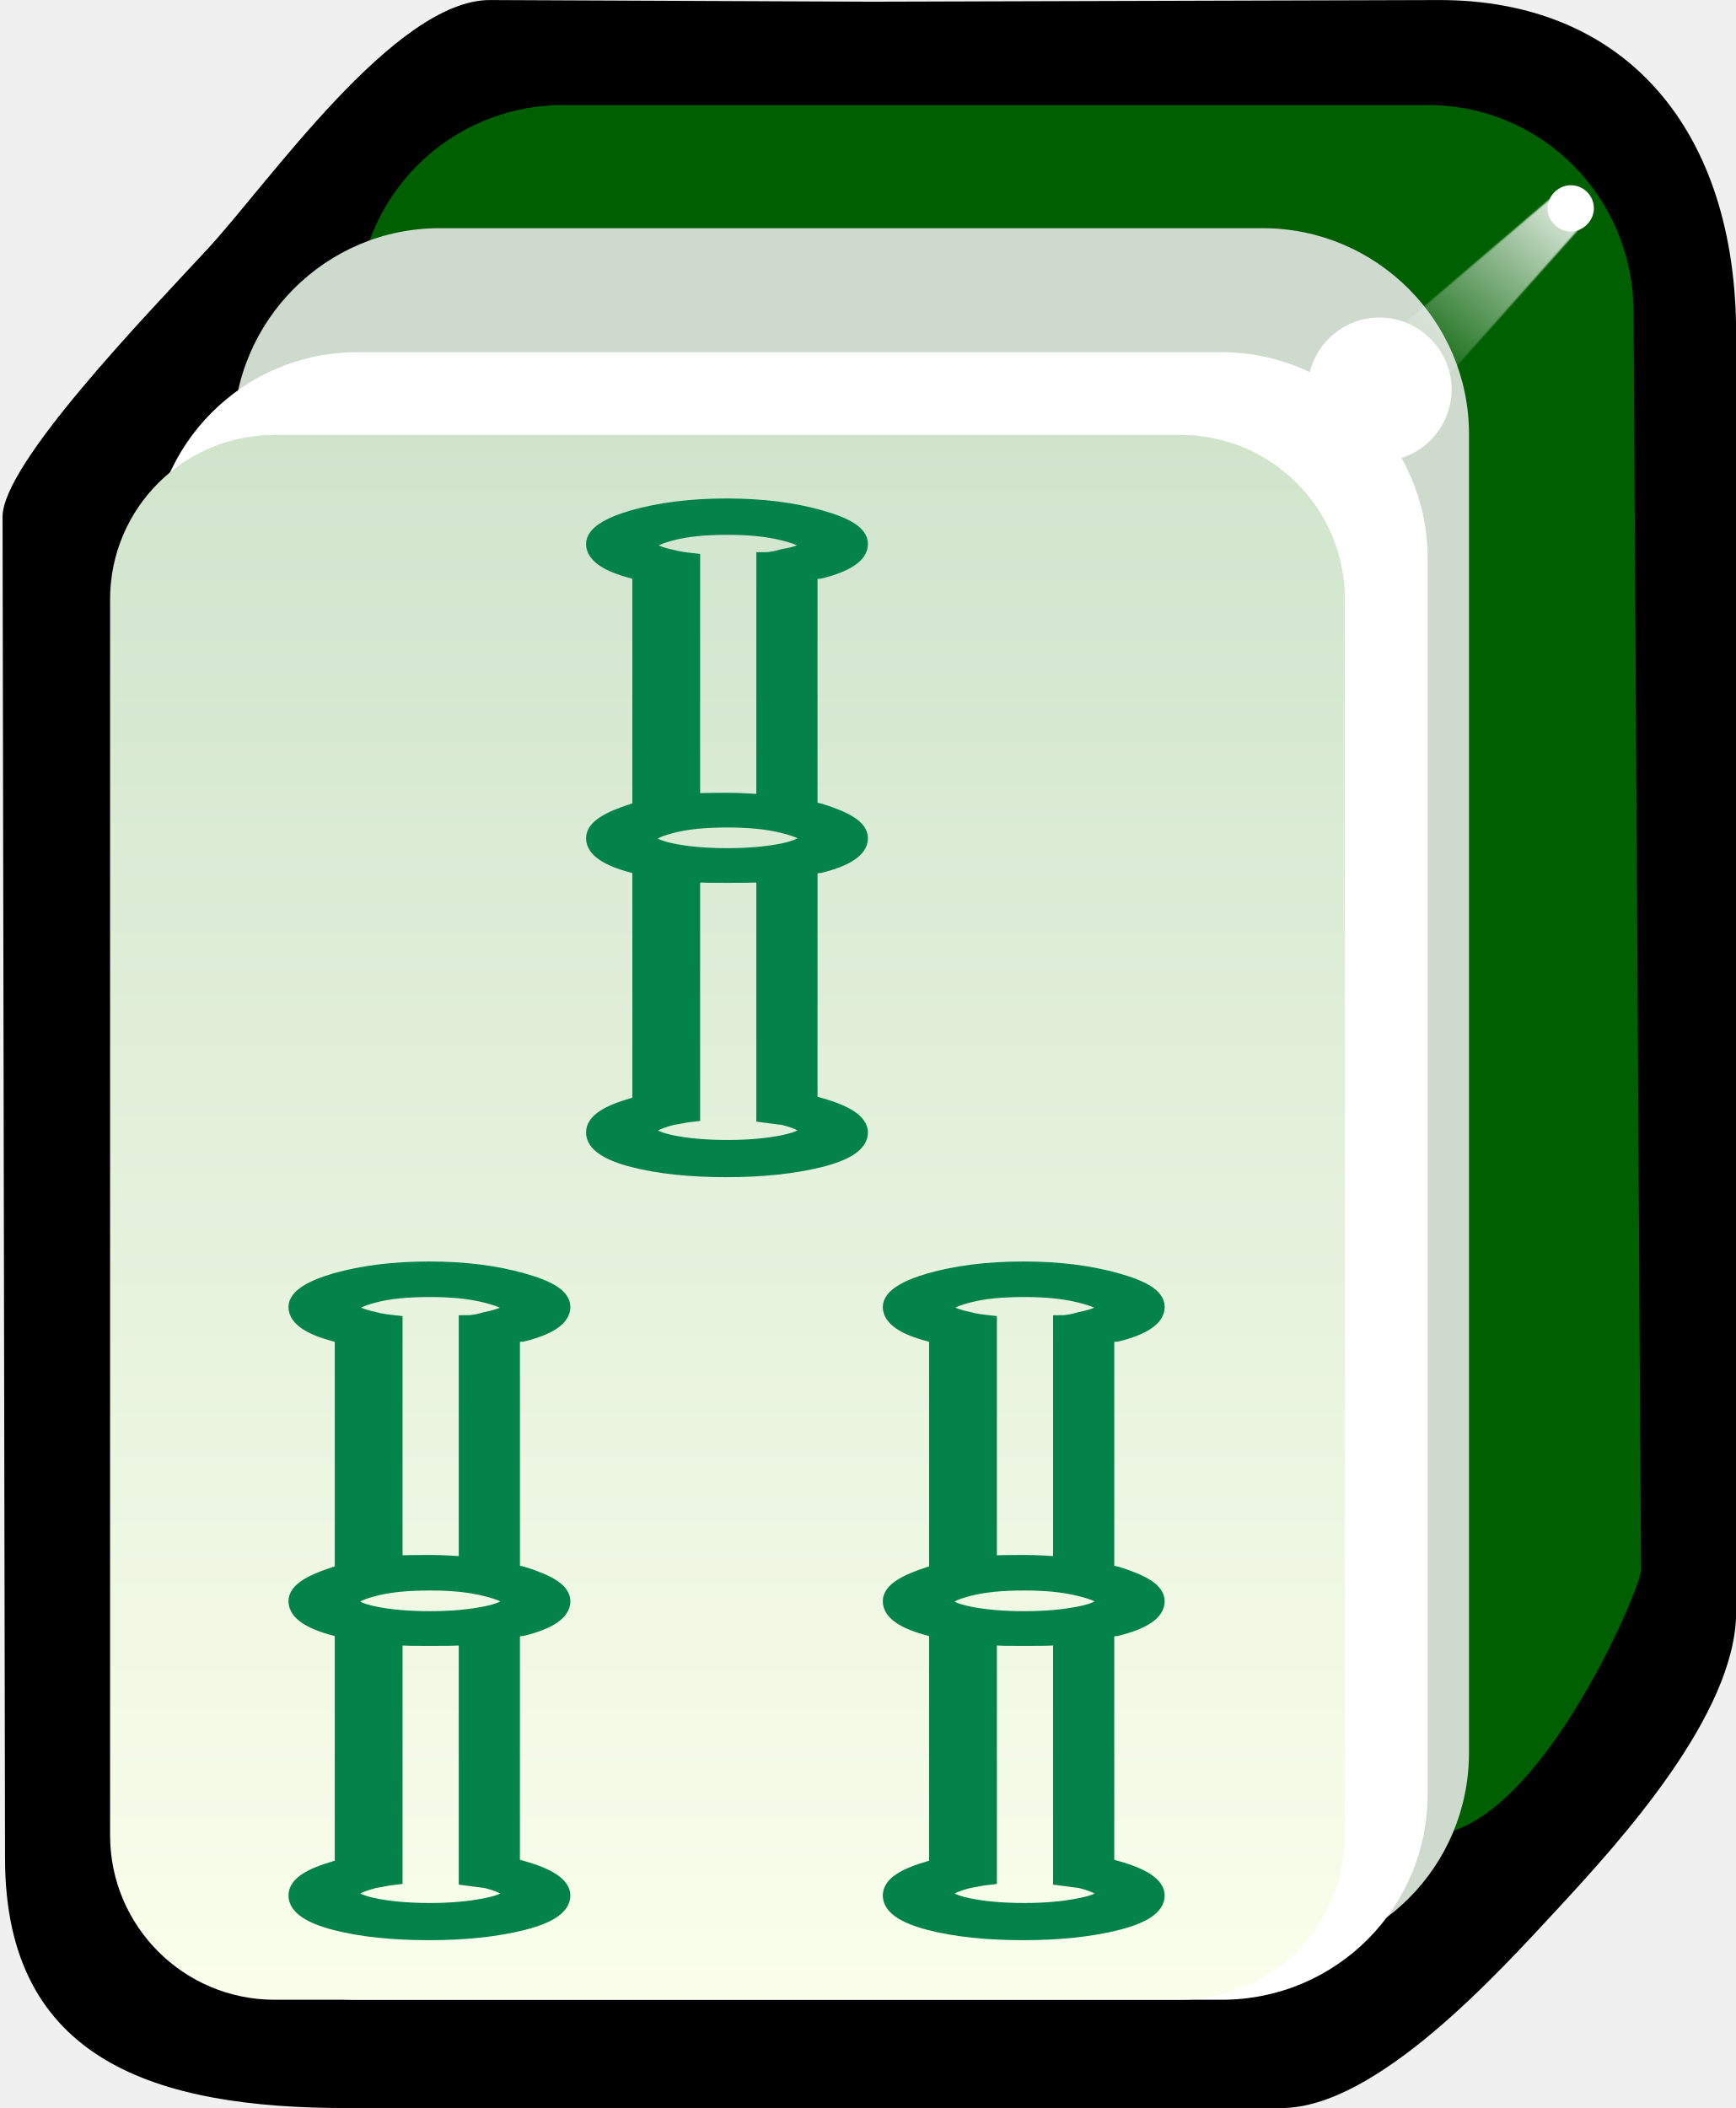
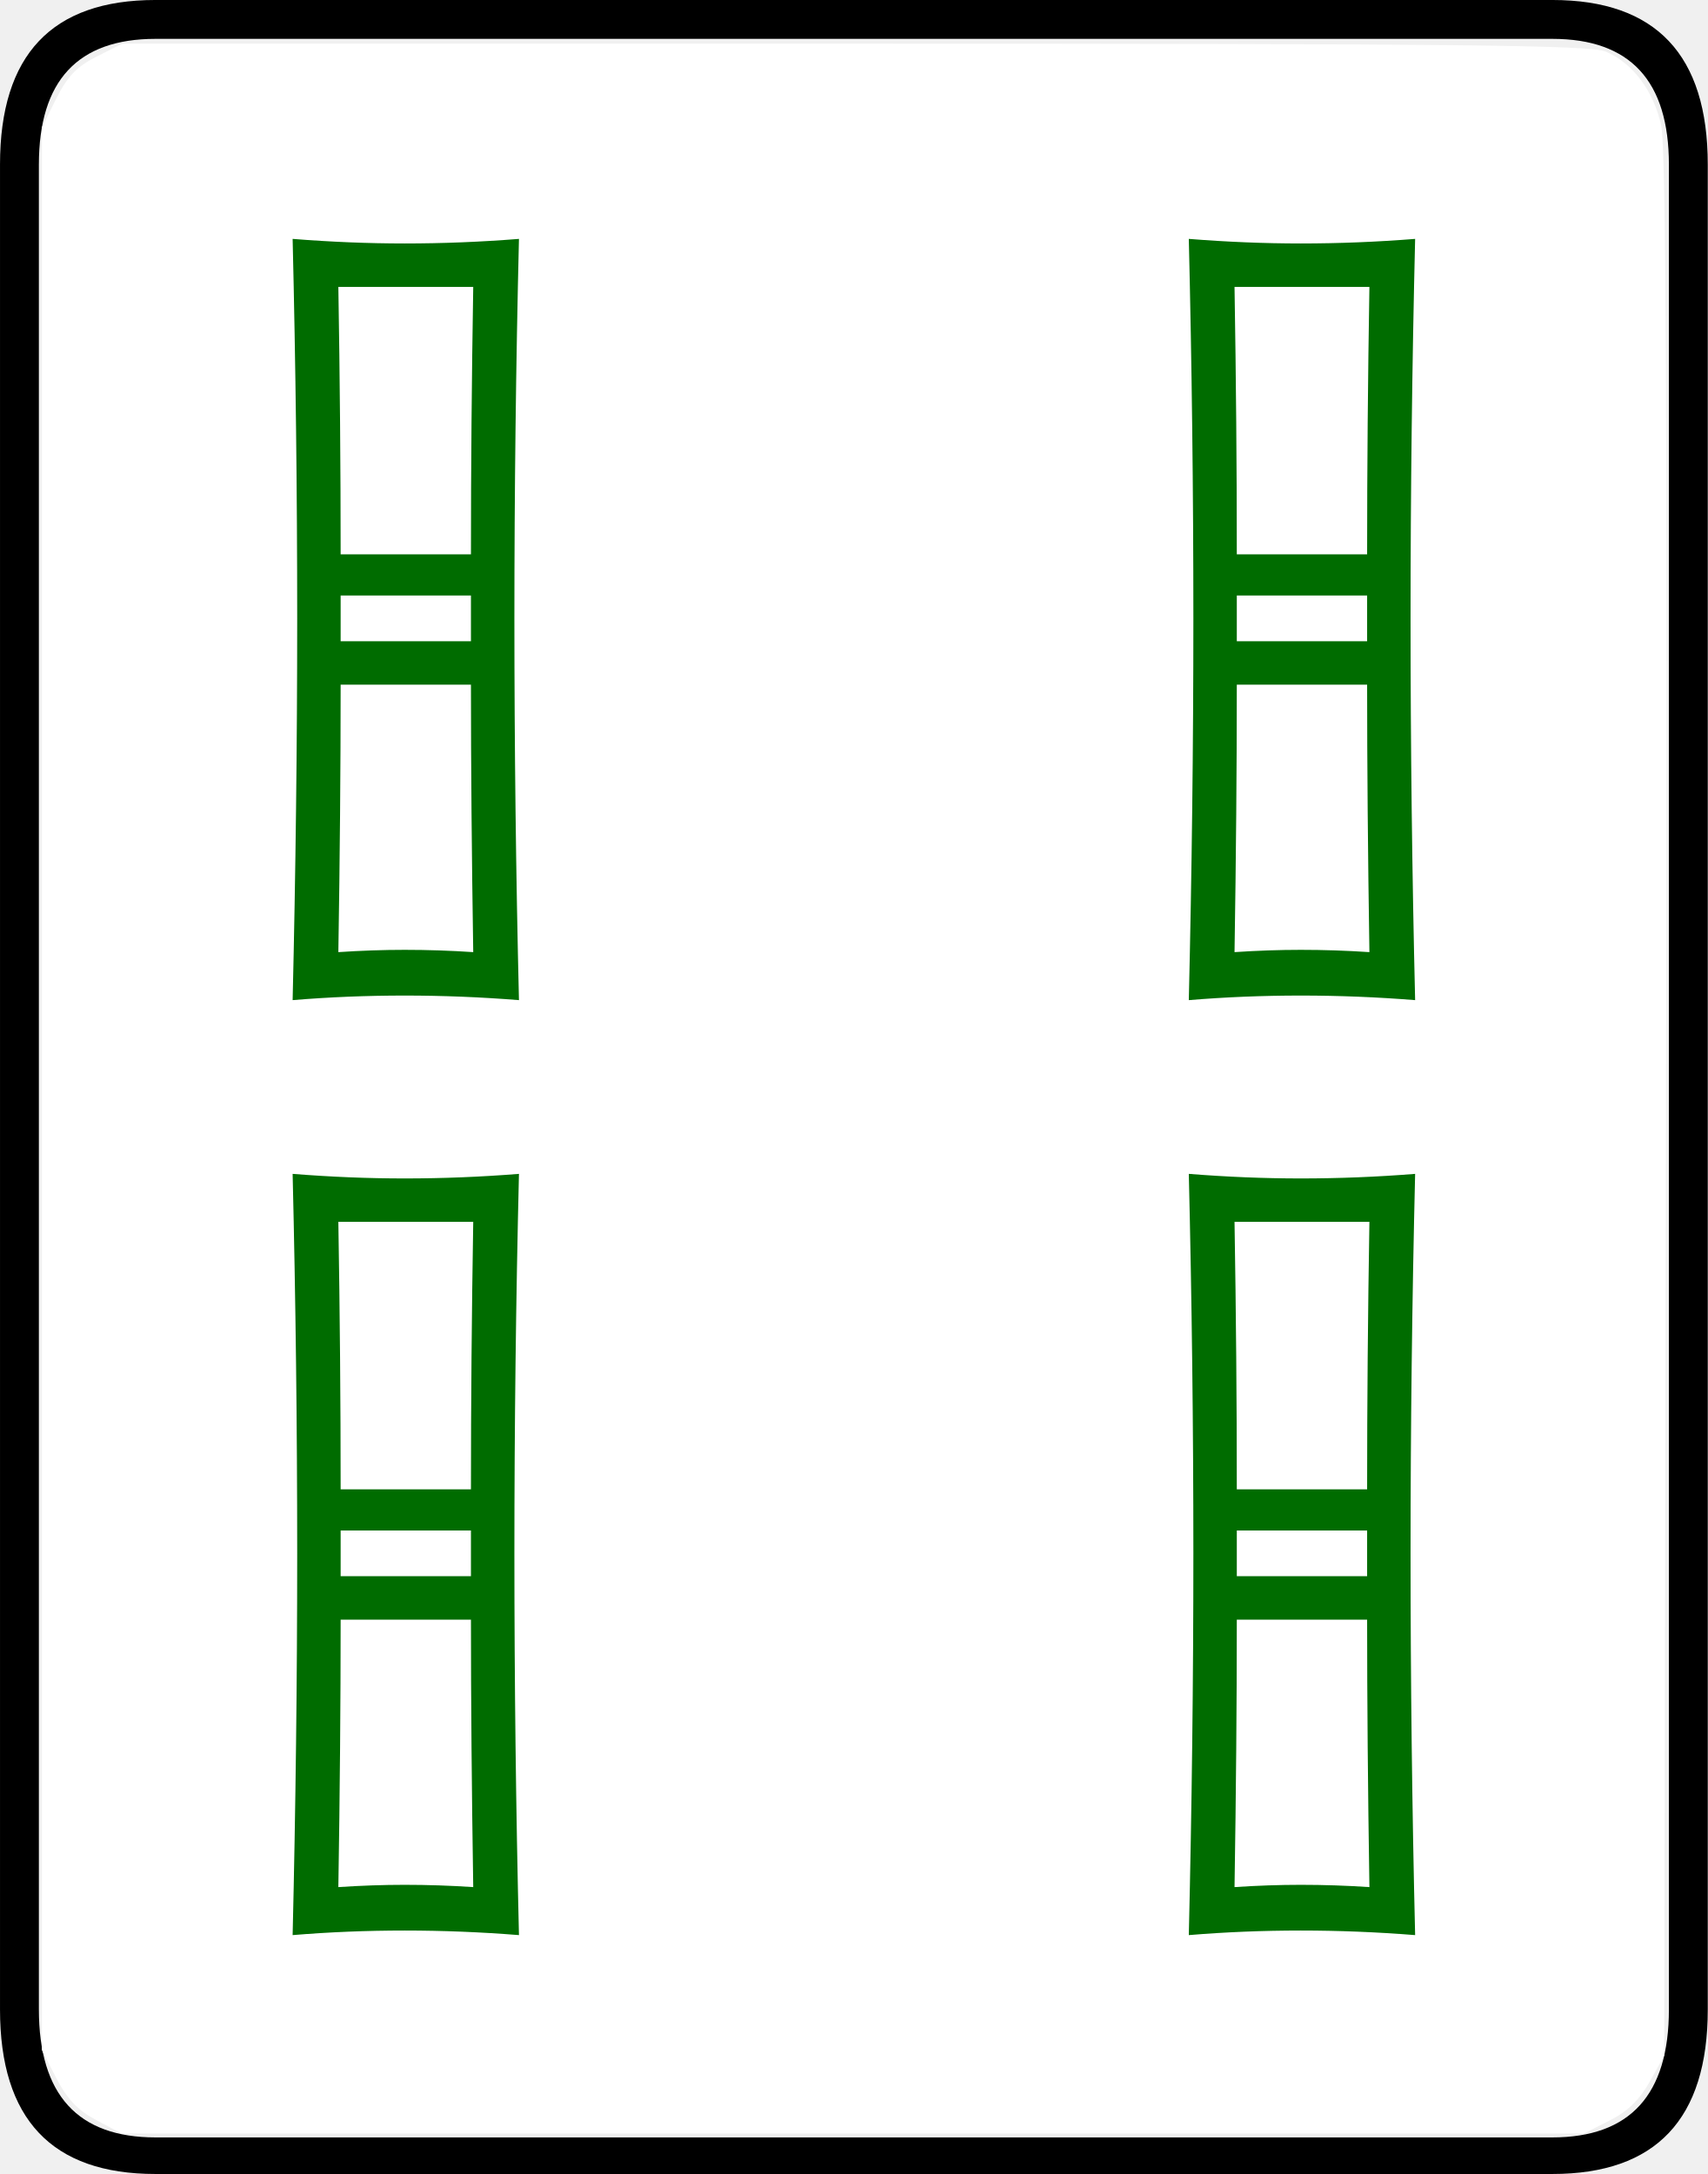
- <svg xmlns="http://www.w3.org/2000/svg" xml:space="preserve" id="svg2985" x="0" y="0" style="enable-background:new -192 293.9 210 255" version="1.1" viewBox="-192 293.9 210 255">
-   <style>.st3{fill:#fff}.st7{fill:#038249;stroke:#038249;stroke-width:2;stroke-miterlimit:10}</style>
-   <switch>
-     <g>
-       <filter id="filter3970-5" width="1.217" height="1.215" x="-.109" y="-.108" color-interpolation-filters="sRGB">
-         <feGaussianBlur id="feGaussianBlur3972-8" stdDeviation=".128" />
-       </filter>
-       <g id="g4630" style="enable-background:new" transform="matrix(1.0006 0 0 1 -1.376 203.406)">
-         <g id="g3062">
-           <path id="rect4031" d="m-131.2 90.5 46.1.2 68.4-.2c22.9-.1 36.1 15.9 36.1 40.4v154.6c0 12.3-14 27.7-21.4 35.7s-22.1 24.3-33.6 24.3h-113c-22.9 0-41.3-5.6-41.3-30.2l-.3-162.3c0-6.4 17.3-24.3 24.8-32.4 7.4-8 22.7-30.2 34.2-30.1" />
-           <path id="rect3767" d="M-122.4 103.2h104.5c13.8 0 24.8 11.1 24.9 24.9l.9 152.4c0 2-12.6 32-25.8 32h-104.5c-13.8 0-24.9-11.1-24.9-24.9V128.1c0-13.8 11.1-24.9 24.9-24.9" style="fill:#005f00" />
-           <path id="rect3861" d="M-137.4 118.1h99.6c13.7 0 24.9 11.2 24.9 24.9v159.5c0 13.8-11.1 24.9-24.9 24.9h-99.6c-13.7 0-24.9-11.2-24.9-24.9V143.1c0-13.8 11.2-25 24.9-25" style="fill:#cddacd" />
-           <path id="rect3765" d="M-147.3 133.1h104.5c13.7 0 24.9 11.2 24.9 24.9v149.5c0 13.8-11.1 24.9-24.9 24.9h-104.5c-13.7 0-24.9-11.2-24.9-24.9V158c0-13.7 11.1-24.9 24.9-24.9" class="st3" />
-           <linearGradient id="rect3008_1_" x1="-324.883" x2="-324.883" y1="569.587" y2="531.068" gradientTransform="matrix(4.9807 0 0 -4.9841 1515.62 2981.96)" gradientUnits="userSpaceOnUse">
-             <stop offset="0" style="stop-color:#d0e4cc" />
-             <stop offset="1" style="stop-color:#fbffec" />
-           </linearGradient>
-           <path id="rect3008" d="M-157.3 143.1h109.5c11 0 19.9 8.9 19.9 19.9v149.5c0 11-8.9 19.9-19.9 19.9h-109.5c-11 0-19.9-8.9-19.9-19.9V163c0-11 8.9-19.9 19.9-19.9" style="fill:url(#rect3008_1_)" />
-           <path id="path3932" d="M2.2 115.7c0 1.5-1.3 2.8-2.8 2.8s-2.8-1.3-2.8-2.8 1.3-2.8 2.8-2.8 2.8 1.2 2.8 2.8" class="st3" />
-           <g id="path3936" style="filter:url(#filter3970-5)">
-             <linearGradient id="SVGID_1_" x1="-315.771" x2="-318.887" y1="590.47" y2="587.001" gradientTransform="matrix(7.1013 0 0 -6.6887 2243.616 4061.265)" gradientUnits="userSpaceOnUse">
-               <stop offset="0" style="stop-color:#fff" />
-               <stop offset="1" style="stop-color:#fff;stop-opacity:0" />
-             </linearGradient>
-             <path d="m-2.8 114.3-28.8 24.6 8.2 6 25.2-28.3z" style="fill:url(#SVGID_1_)" />
-           </g>
-           <path id="path3882" d="M-15 137.6c0 4.8-3.9 8.7-8.7 8.7-4.8 0-8.7-3.9-8.7-8.7 0-4.8 3.9-8.7 8.7-8.7 4.7 0 8.7 3.9 8.7 8.7" class="st3" />
-         </g>
-       </g>
-       <path d="M-128.8 455.2c3.2-.8 4.8-1.9 4.8-3.2 0-1.2-1.6-2.2-4.8-3.1-3.2-.9-6.9-1.4-11.3-1.4s-8.1.5-11.3 1.4c-3.1.9-4.7 2-4.7 3.1 0 1.3 1.6 2.4 4.7 3.2.2.1.5.1.9.2v28.8c-.4.1-.7.1-.9.2-3.1 1-4.7 2-4.7 3.2 0 1.3 1.6 2.4 4.7 3.2.2.1.5.1.9.2v28.8c-.4.1-.7.1-.9.2-3.1.9-4.7 1.9-4.7 3.2 0 1.3 1.6 2.4 4.7 3.2 3.1.8 6.9 1.2 11.3 1.2 4.3 0 8.1-.4 11.3-1.2 3.2-.8 4.8-1.9 4.8-3.2 0-1.2-1.6-2.3-4.8-3.2-.4-.1-.9-.3-1.3-.3v-28.6c.4-.1.9-.3 1.3-.3 3.2-.8 4.8-1.9 4.8-3.2 0-1.2-1.6-2.2-4.8-3.2-.4-.1-.9-.2-1.3-.3v-28.6c.4-.2.9-.3 1.3-.3zm-4.4 69.3c-2 .4-4.2.6-6.8.6-2.6 0-4.9-.2-6.8-.6-1.9-.4-2.8-.9-2.8-1.6 0-.6 1-1.1 2.9-1.6.7-.1 1.5-.3 2.4-.4v-29c1.3.1 2.7.1 4.3.1s3 0 4.5-.1V521c.8.1 1.6.2 2.3.3 2 .5 3 1.1 3 1.6 0 .7-1 1.2-3 1.6zm0-35.3c-2 .4-4.2.6-6.8.6-2.6 0-4.9-.2-6.8-.6-1.9-.4-2.8-.9-2.8-1.6 0-.6.9-1.1 2.8-1.6s4.1-.7 6.8-.7c2.6 0 4.8.2 6.8.7 2 .5 3 1 3 1.6 0 .6-1 1.2-3 1.6zm0-35.6c-.7.2-1.5.4-2.3.4v29.2c-1.5-.1-3-.2-4.5-.2s-3 0-4.3.1V454c-.9-.1-1.7-.2-2.4-.4-1.9-.4-2.9-.9-2.9-1.5s.9-1.1 2.8-1.6 4.1-.7 6.8-.7c2.6 0 4.8.2 6.8.7 2 .5 3 1 3 1.6 0 .6-1 1.1-3 1.5zM-92.8 362.9c3.2-.8 4.8-1.9 4.8-3.2 0-1.2-1.6-2.2-4.8-3.1-3.2-.9-6.9-1.4-11.3-1.4s-8.1.5-11.3 1.4c-3.1.9-4.7 2-4.7 3.1 0 1.3 1.6 2.4 4.7 3.2.2.1.5.1.9.2v28.8c-.4.1-.7.1-.9.2-3.1 1-4.7 2-4.7 3.2 0 1.3 1.6 2.4 4.7 3.2.2.1.5.1.9.2v28.8c-.4.1-.7.1-.9.2-3.1.9-4.7 1.9-4.7 3.2 0 1.3 1.6 2.4 4.7 3.2 3.1.8 6.9 1.2 11.3 1.2 4.3 0 8.1-.4 11.3-1.2 3.2-.8 4.8-1.9 4.8-3.2 0-1.2-1.6-2.3-4.8-3.2-.4-.1-.9-.3-1.3-.3v-28.6c.4-.1.9-.3 1.3-.3 3.2-.8 4.8-1.9 4.8-3.2 0-1.2-1.6-2.2-4.8-3.2-.4-.1-.9-.2-1.3-.3v-28.6c.4-.1.8-.3 1.3-.3zm-4.4 69.3c-2 .4-4.2.6-6.8.6-2.6 0-4.9-.2-6.8-.6-1.9-.4-2.8-.9-2.8-1.6 0-.6 1-1.1 2.9-1.6.7-.1 1.5-.3 2.4-.4v-29c1.3.1 2.7.1 4.3.1s3 0 4.5-.1v29.1c.8.1 1.6.2 2.3.3 2 .5 3 1.1 3 1.6-.1.7-1.1 1.2-3 1.6zm0-35.3c-2 .4-4.2.6-6.8.6-2.6 0-4.9-.2-6.8-.6-1.9-.4-2.8-.9-2.8-1.6 0-.6.9-1.1 2.8-1.6s4.1-.7 6.8-.7c2.6 0 4.8.2 6.8.7 2 .5 3 1 3 1.6-.1.6-1.1 1.2-3 1.6zm0-35.6c-.7.2-1.5.4-2.3.4V391c-1.5-.1-3-.2-4.5-.2s-3 0-4.3.1v-29.1c-.9-.1-1.7-.2-2.4-.4-1.9-.4-2.9-.9-2.9-1.5s.9-1.1 2.8-1.6 4.1-.7 6.8-.7c2.6 0 4.8.2 6.8.7 2 .5 3 1 3 1.6-.1.6-1.1 1.1-3 1.4zM-56.9 455.2c3.2-.8 4.8-1.9 4.8-3.2 0-1.2-1.6-2.2-4.8-3.1-3.2-.9-6.9-1.4-11.3-1.4s-8.1.5-11.3 1.4c-3.1.9-4.7 2-4.7 3.1 0 1.3 1.6 2.4 4.7 3.2.2.1.5.1.9.2v28.8c-.4.1-.7.1-.9.2-3.1 1-4.7 2-4.7 3.2 0 1.3 1.6 2.4 4.7 3.2.2.1.5.1.9.2v28.8c-.4.1-.7.1-.9.2-3.1.9-4.7 1.9-4.7 3.2 0 1.3 1.6 2.4 4.7 3.2 3.1.8 6.9 1.2 11.3 1.2 4.3 0 8.1-.4 11.3-1.2 3.2-.8 4.8-1.9 4.8-3.2 0-1.2-1.6-2.3-4.8-3.2-.4-.1-.9-.3-1.3-.3v-28.6c.4-.1.9-.3 1.3-.3 3.2-.8 4.8-1.9 4.8-3.2 0-1.2-1.6-2.2-4.8-3.2-.4-.1-.9-.2-1.3-.3v-28.6c.4-.2.9-.3 1.3-.3zm-4.4 69.3c-2 .4-4.2.6-6.8.6-2.6 0-4.9-.2-6.8-.6-1.9-.4-2.8-.9-2.8-1.6 0-.6 1-1.1 2.9-1.6.7-.1 1.5-.3 2.4-.4v-29c1.3.1 2.7.1 4.3.1s3 0 4.5-.1V521c.8.1 1.6.2 2.3.3 2 .5 3 1.1 3 1.6 0 .7-1 1.2-3 1.6zm0-35.3c-2 .4-4.2.6-6.8.6-2.6 0-4.9-.2-6.8-.6-1.9-.4-2.8-.9-2.8-1.6 0-.6.9-1.1 2.8-1.6s4.1-.7 6.8-.7c2.6 0 4.8.2 6.8.7 2 .5 3 1 3 1.6 0 .6-1 1.2-3 1.6zm0-35.6c-.7.2-1.5.4-2.3.4v29.2c-1.5-.1-3-.2-4.5-.2s-3 0-4.3.1V454c-.9-.1-1.7-.2-2.4-.4-1.9-.4-2.9-.9-2.9-1.5s.9-1.1 2.8-1.6 4.1-.7 6.8-.7c2.6 0 4.8.2 6.8.7 2 .5 3 1 3 1.6 0 .6-1 1.1-3 1.5z" class="st7" />
+ <svg xmlns="http://www.w3.org/2000/svg" width="74.7" height="95.1" id="svg2" version="1.1">
+   <defs id="defs4">
+     </defs>
+   <g id="layer1" transform="translate(-415.7235,-514.9471)">
+     <g id="g3341" style="font-size:100px;font-style:normal;font-variant:normal;font-weight:normal;font-stretch:normal;fill:#000000;fill-opacity:1;stroke:none;font-family:Droid Serif;-inkscape-font-specification:Droid Serif" transform="translate(386.807,546.3547)">
+       <path id="path3343" d="m 103.617,56.492 c -7e-5,4.8 -2.267,7.2 -6.8,7.2 l -61.1,0 c -4.533,-1.9e-5 -6.8,-2.4 -6.8,-7.2 l 0,-80.7 c -2e-6,-4.8 2.267,-7.2 6.8,-7.2 l 61.1,0 c 4.533,7.6e-5 6.8,2.4 6.8,7.2 l 0,80.7 m -1.7,0 0,-80.7 c -7e-5,-3.667 -1.7,-5.5 -5.1,-5.5 l -61.1,0 c -3.4,7.4e-5 -5.1,1.833 -5.1,5.5 l 0,80.7 c -4e-6,3.733 1.7,5.6 5.1,5.6 l 61.1,0 c 3.4,-1.8e-5 5.1,-1.867 5.1,-5.6" />
    </g>
-   </switch>
+   </g>
+   <g transform="translate(-541.74,-515.7047)" id="g3078">
+     <path style="fill:#ffffff;fill-opacity:1;fill-rule:nonzero;stroke:none" d="m 545.955,608.448 c -0.809,-0.428 -1.278,-0.918 -1.744,-1.824 l -0.638,-1.239 0,-42.054 0,-42.054 0.631,-1.263 c 0.483,-0.967 0.896,-1.396 1.758,-1.831 l 1.127,-0.568 32.027,0 c 26.478,0 32.17,0.06 32.851,0.344 1.189,0.497 2.11,1.725 2.438,3.251 0.208,0.967 0.265,12.63 0.208,42.871 l -0.078,41.543 -0.631,1.136 c -0.442,0.796 -0.968,1.306 -1.758,1.705 l -1.127,0.568 -31.979,0 -31.979,0 -1.107,-0.585 0,0 z" id="path3375" />
+     <g id="g3080" style="font-size:100px;font-style:normal;font-variant:normal;font-weight:normal;font-stretch:normal;fill:#006c00;fill-opacity:1;stroke:none;font-family:Droid Serif;-inkscape-font-specification:Droid Serif" transform="translate(386.807,546.3547)">
+       <path id="path3082" d="m 216.833,54 c -1.667,-0.133 -3.333,-0.2 -5,-0.2 -1.667,-9e-6 -3.3,0.067 -4.9,0.2 0.133,-5.6 0.2,-11.167 0.2,-16.7 -5e-5,-5.533 -0.067,-11.067 -0.2,-16.6 1.667,0.133 3.3,0.2 4.9,0.2 1.667,2.4e-5 3.333,-0.067 5,-0.2 -0.133,5.533 -0.2,11.067 -0.2,16.6 -6e-5,5.6 0.067,11.167 0.2,16.7 m -2,-31.2 c -1,2.2e-5 -2,2.2e-5 -3,0 -0.933,2.2e-5 -1.9,2.2e-5 -2.9,0 0.067,4 0.1,7.9 0.1,11.7 l 5.7,0 c -6e-5,-3.8 0.033,-7.7 0.1,-11.7 m -0.1,15.5 0,-2 -5.7,0 0,2 5.7,0 m 0.1,13.6 c -0.067,-4.267 -0.1,-8.167 -0.1,-11.7 l -5.7,0 c -5e-5,3.667 -0.033,7.567 -0.1,11.7 1,-0.067 1.967,-0.1 2.9,-0.1 1,-7e-6 2,0.033 3,0.1 m 2,-38.8 c -1.667,-0.133 -3.333,-0.2 -5,-0.2 -1.667,3.2e-5 -3.3,0.067 -4.9,0.2 0.133,-5.6 0.2,-11.167 0.2,-16.7 -5e-5,-5.533 -0.067,-11.067 -0.2,-16.6 1.667,0.133 3.3,0.2 4.9,0.2 1.667,6.5e-5 3.333,-0.067 5,-0.2 -0.133,5.533 -0.2,11.067 -0.2,16.6 -6e-5,5.6 0.067,11.167 0.2,16.7 m -2,-31.2 c -1,6.3e-5 -2,6.3e-5 -3,0 -0.933,6.3e-5 -1.9,6.3e-5 -2.9,0 0.067,4 0.1,7.9 0.1,11.7 l 5.7,0 c -6e-5,-3.8 0.033,-7.7 0.1,-11.7 m -0.1,15.5 0,-2 -5.7,0 0,2 5.7,0 m 0.1,13.6 c -0.067,-4.267 -0.1,-8.167 -0.1,-11.7 l -5.7,0 c -5e-5,3.667 -0.033,7.567 -0.1,11.7 1,-0.067 1.967,-0.1 2.9,-0.1 1,3.4e-5 2,0.033 3,0.1 m -37.2,43 c -1.667,-0.133 -3.333,-0.2 -5,-0.2 -1.667,-9e-6 -3.3,0.067 -4.9,0.2 0.133,-5.6 0.2,-11.167 0.2,-16.7 -1e-5,-5.533 -0.067,-11.067 -0.2,-16.6 1.667,0.133 3.3,0.2 4.9,0.2 1.667,2.4e-5 3.333,-0.067 5,-0.2 -0.133,5.533 -0.2,11.067 -0.2,16.6 -2e-5,5.6 0.067,11.167 0.2,16.7 m -2,-31.2 c -1,2.2e-5 -2,2.2e-5 -3,0 -0.933,2.2e-5 -1.9,2.2e-5 -2.9,0 0.067,4 0.1,7.9 0.1,11.7 l 5.7,0 c -2e-5,-3.8 0.033,-7.7 0.1,-11.7 m -0.1,15.5 0,-2 -5.7,0 0,2 5.7,0 m 0.1,13.6 c -0.067,-4.267 -0.1,-8.167 -0.1,-11.7 l -5.7,0 c -1e-5,3.667 -0.033,7.567 -0.1,11.7 1,-0.067 1.967,-0.1 2.9,-0.1 1,-7e-6 2,0.033 3,0.1 m 2,-38.8 c -1.667,-0.133 -3.333,-0.2 -5,-0.2 -1.667,3.2e-5 -3.3,0.067 -4.9,0.2 0.133,-5.6 0.2,-11.167 0.2,-16.7 -1e-5,-5.533 -0.067,-11.067 -0.2,-16.6 1.667,0.133 3.3,0.2 4.9,0.2 1.667,6.5e-5 3.333,-0.067 5,-0.2 -0.133,5.533 -0.2,11.067 -0.2,16.6 -2e-5,5.6 0.067,11.167 0.2,16.7 m -2,-31.2 c -1,6.3e-5 -2,6.3e-5 -3,0 -0.933,6.3e-5 -1.9,6.3e-5 -2.9,0 0.067,4 0.1,7.9 0.1,11.7 l 5.7,0 c -2e-5,-3.8 0.033,-7.7 0.1,-11.7 m -0.1,15.5 0,-2 -5.7,0 0,2 5.7,0 m 0.1,13.6 c -0.067,-4.267 -0.1,-8.167 -0.1,-11.7 l -5.7,0 c -1e-5,3.667 -0.033,7.567 -0.1,11.7 1,-0.067 1.967,-0.1 2.9,-0.1 1,3.4e-5 2,0.033 3,0.1" style="fill:#006c00;fill-opacity:1" />
+     </g>
+   </g>
</svg>
